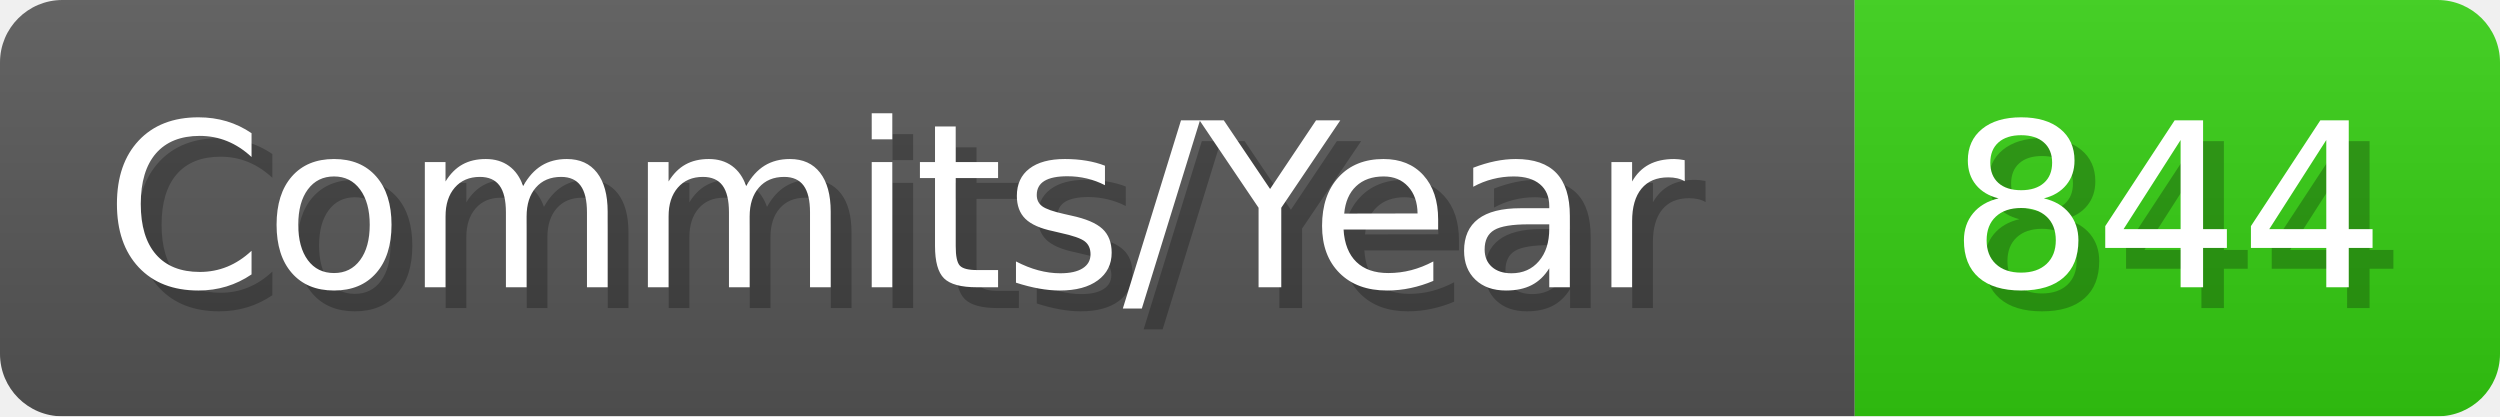
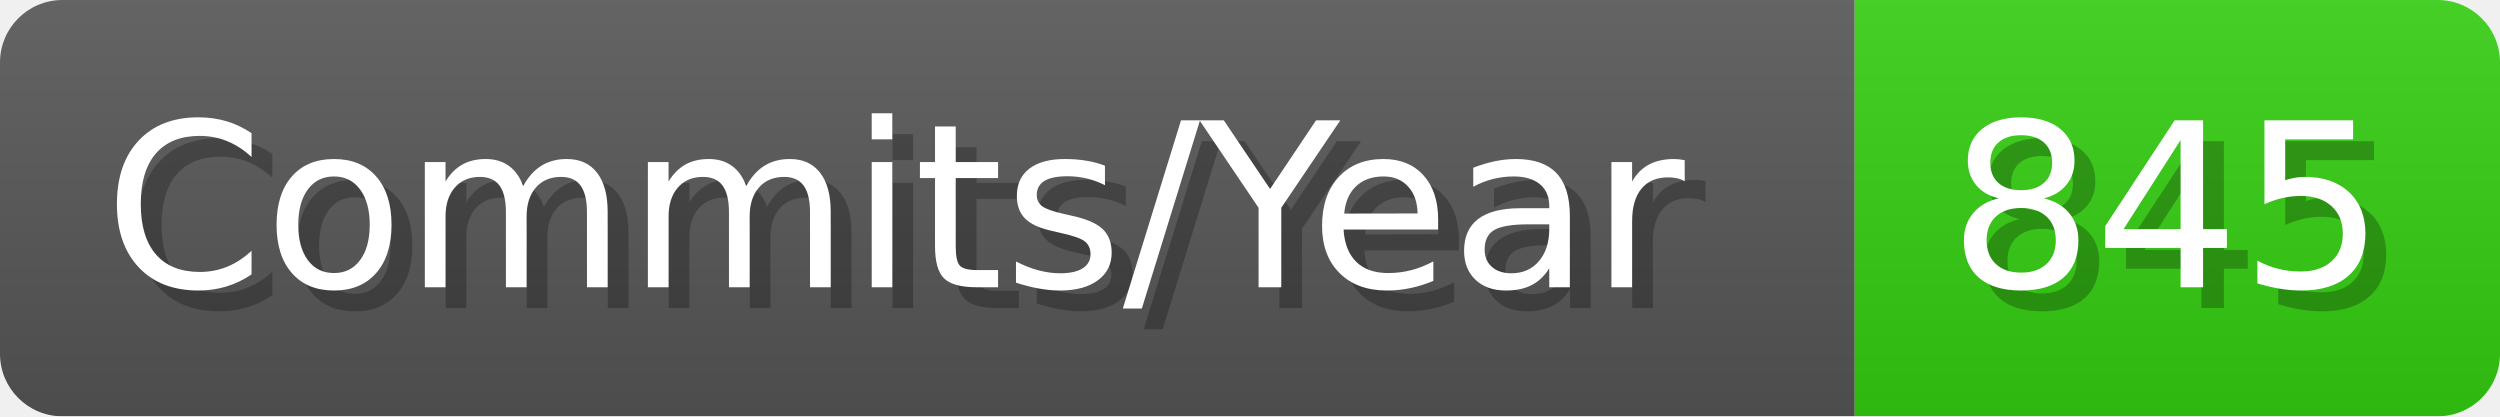
- <svg xmlns="http://www.w3.org/2000/svg" width="120.1" height="20" viewBox="0 0 1201 200" role="img" aria-label="Commits/Year: 844">
+ <svg xmlns="http://www.w3.org/2000/svg" width="120.1" height="20" viewBox="0 0 1201 200" role="img" aria-label="Commits/Year: 845">
  <linearGradient id="aUPdi" x2="0" y2="100%">
    <stop offset="0" stop-opacity=".1" stop-color="#EEE" />
    <stop offset="1" stop-opacity=".1" />
  </linearGradient>
  <mask id="WfAiQ">
    <rect width="1201" height="200" rx="30" fill="#FFF" />
  </mask>
  <g mask="url(#WfAiQ)">
    <rect width="891" height="200" fill="#555" />
    <rect width="310" height="200" fill="#3C1" x="891" />
    <rect width="1201" height="200" fill="url(#aUPdi)" />
  </g>
  <g aria-hidden="true" fill="#fff" text-anchor="start" font-family="Verdana,DejaVu Sans,sans-serif" font-size="110">
    <text x="60" y="148" textLength="791" fill="#000" opacity="0.25">Commits/Year</text>
    <text x="50" y="138" textLength="791">Commits/Year</text>
-     <text x="946" y="148" textLength="210" fill="#000" opacity="0.25">844</text>
-     <text x="936" y="138" textLength="210">844</text>
+     <text x="946" y="148" textLength="210" fill="#000" opacity="0.25">845</text>
+     <text x="936" y="138" textLength="210">845</text>
  </g>
</svg>
